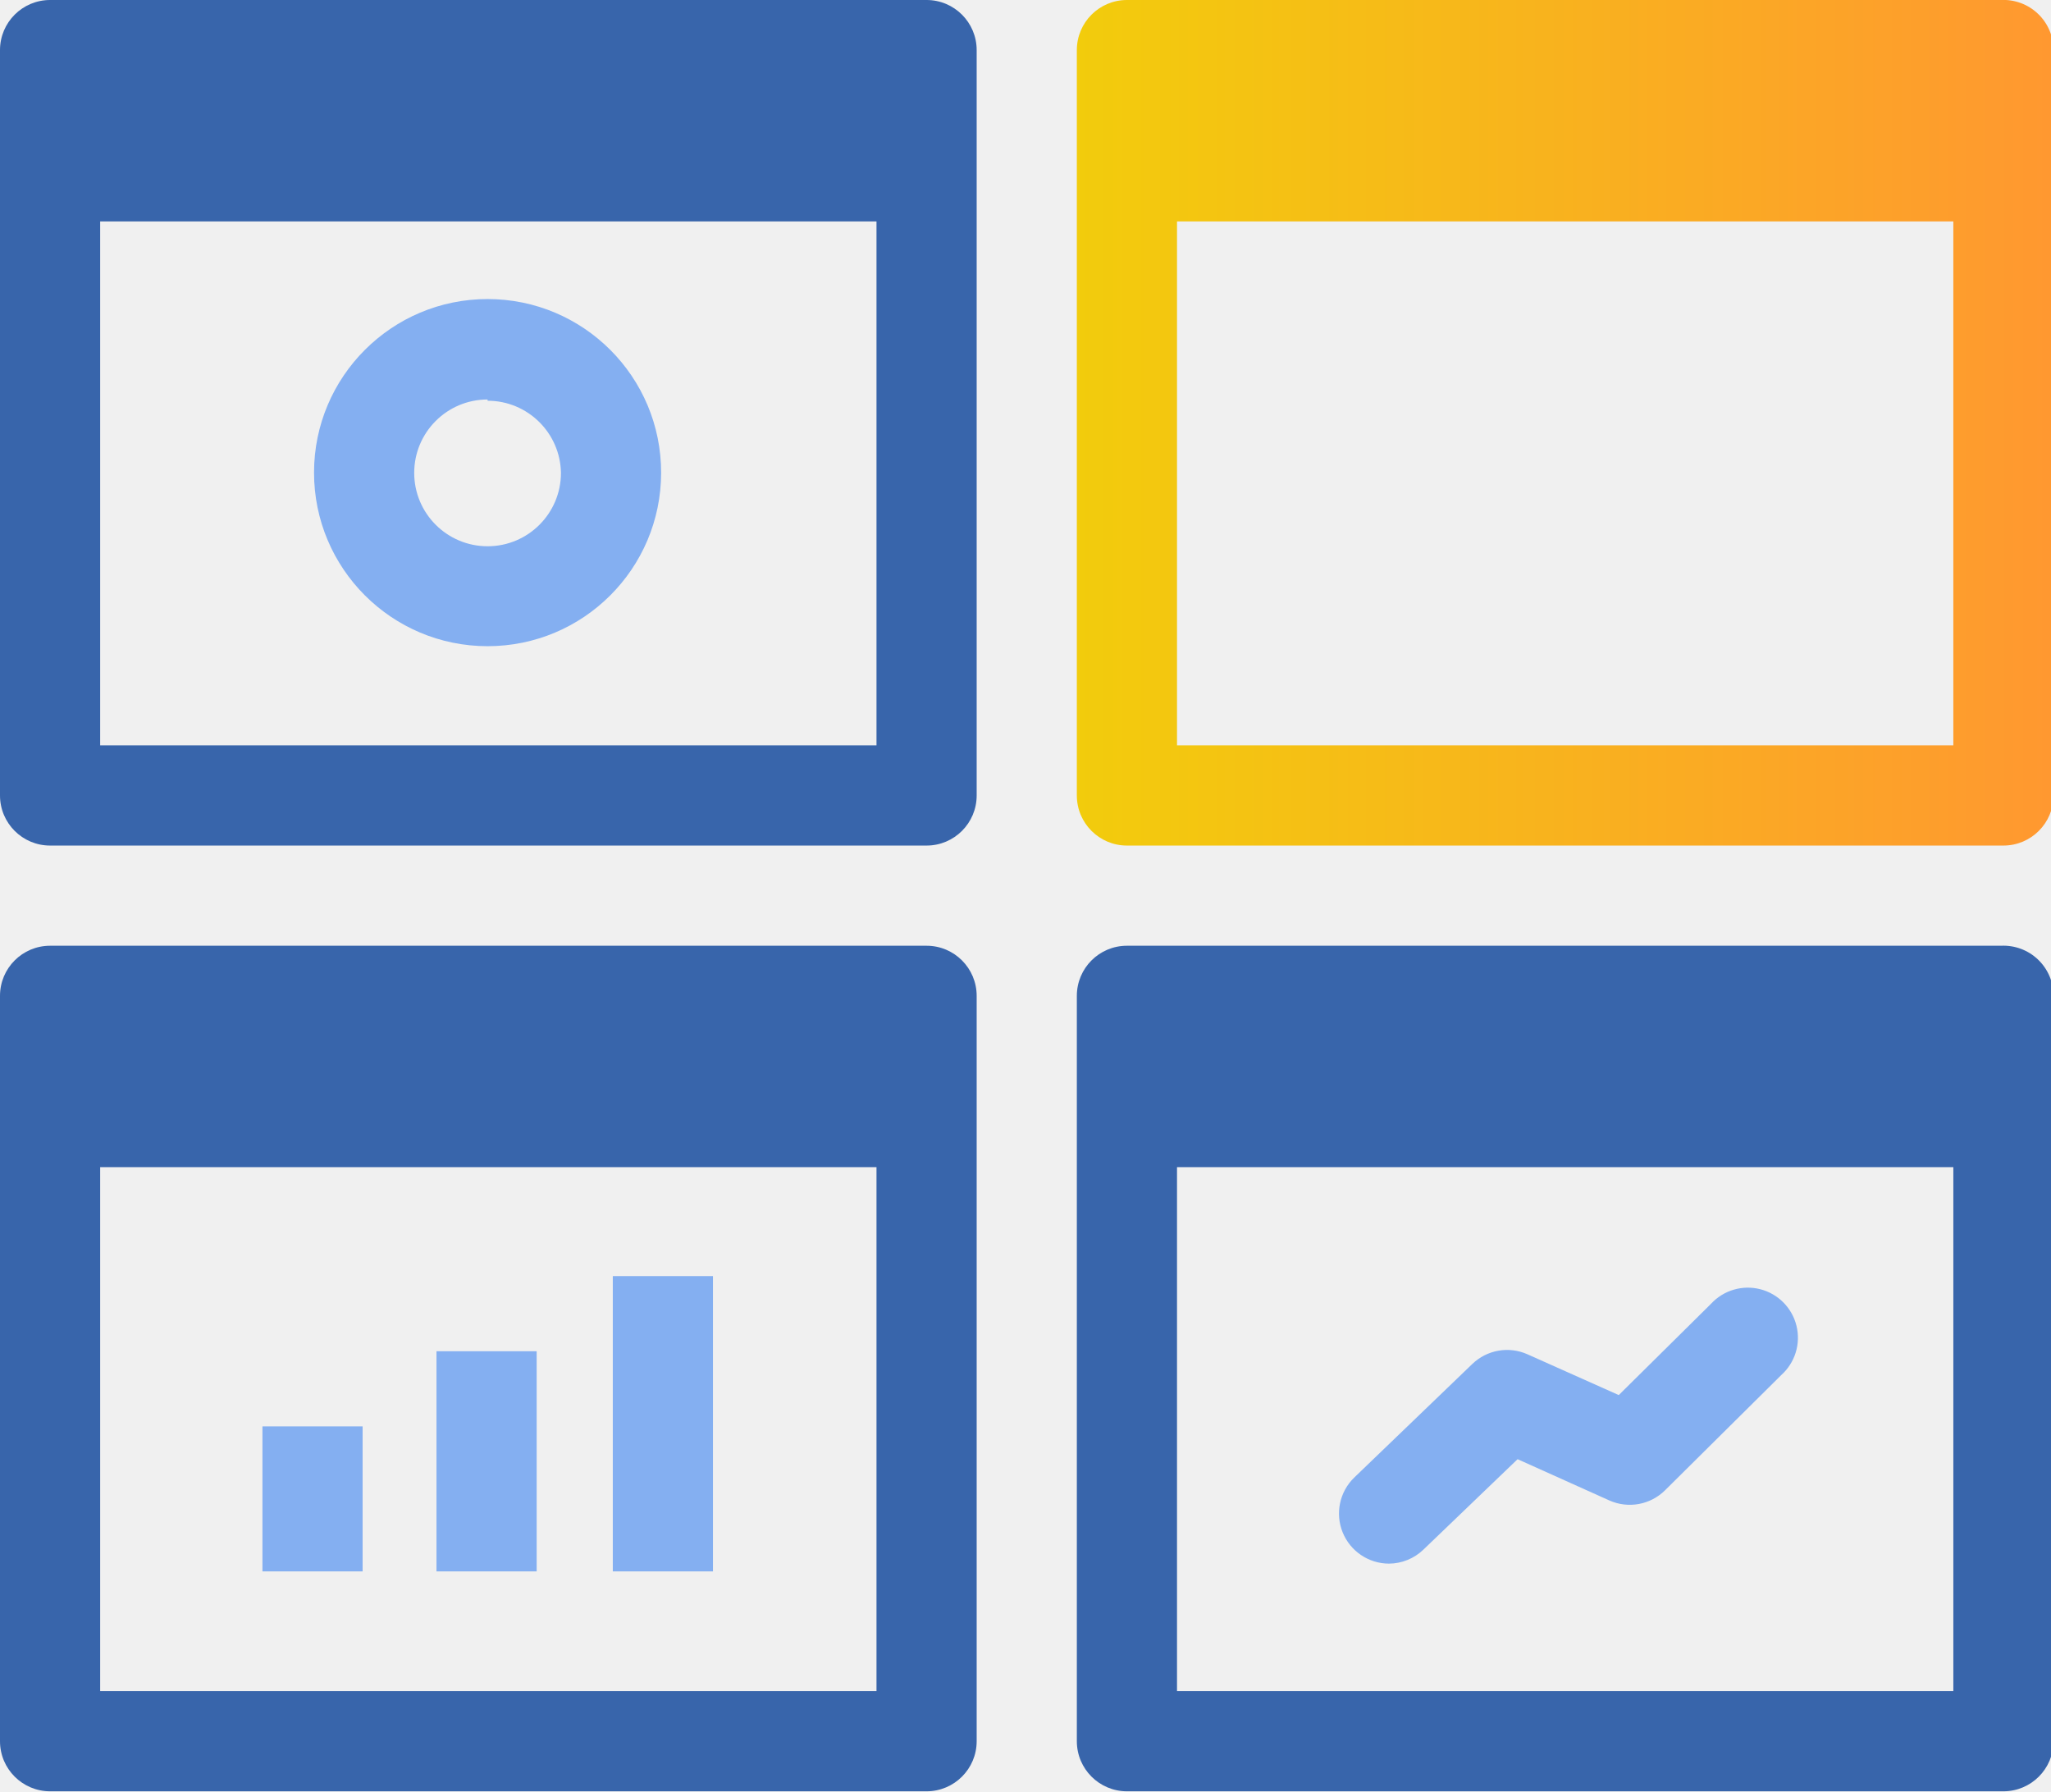
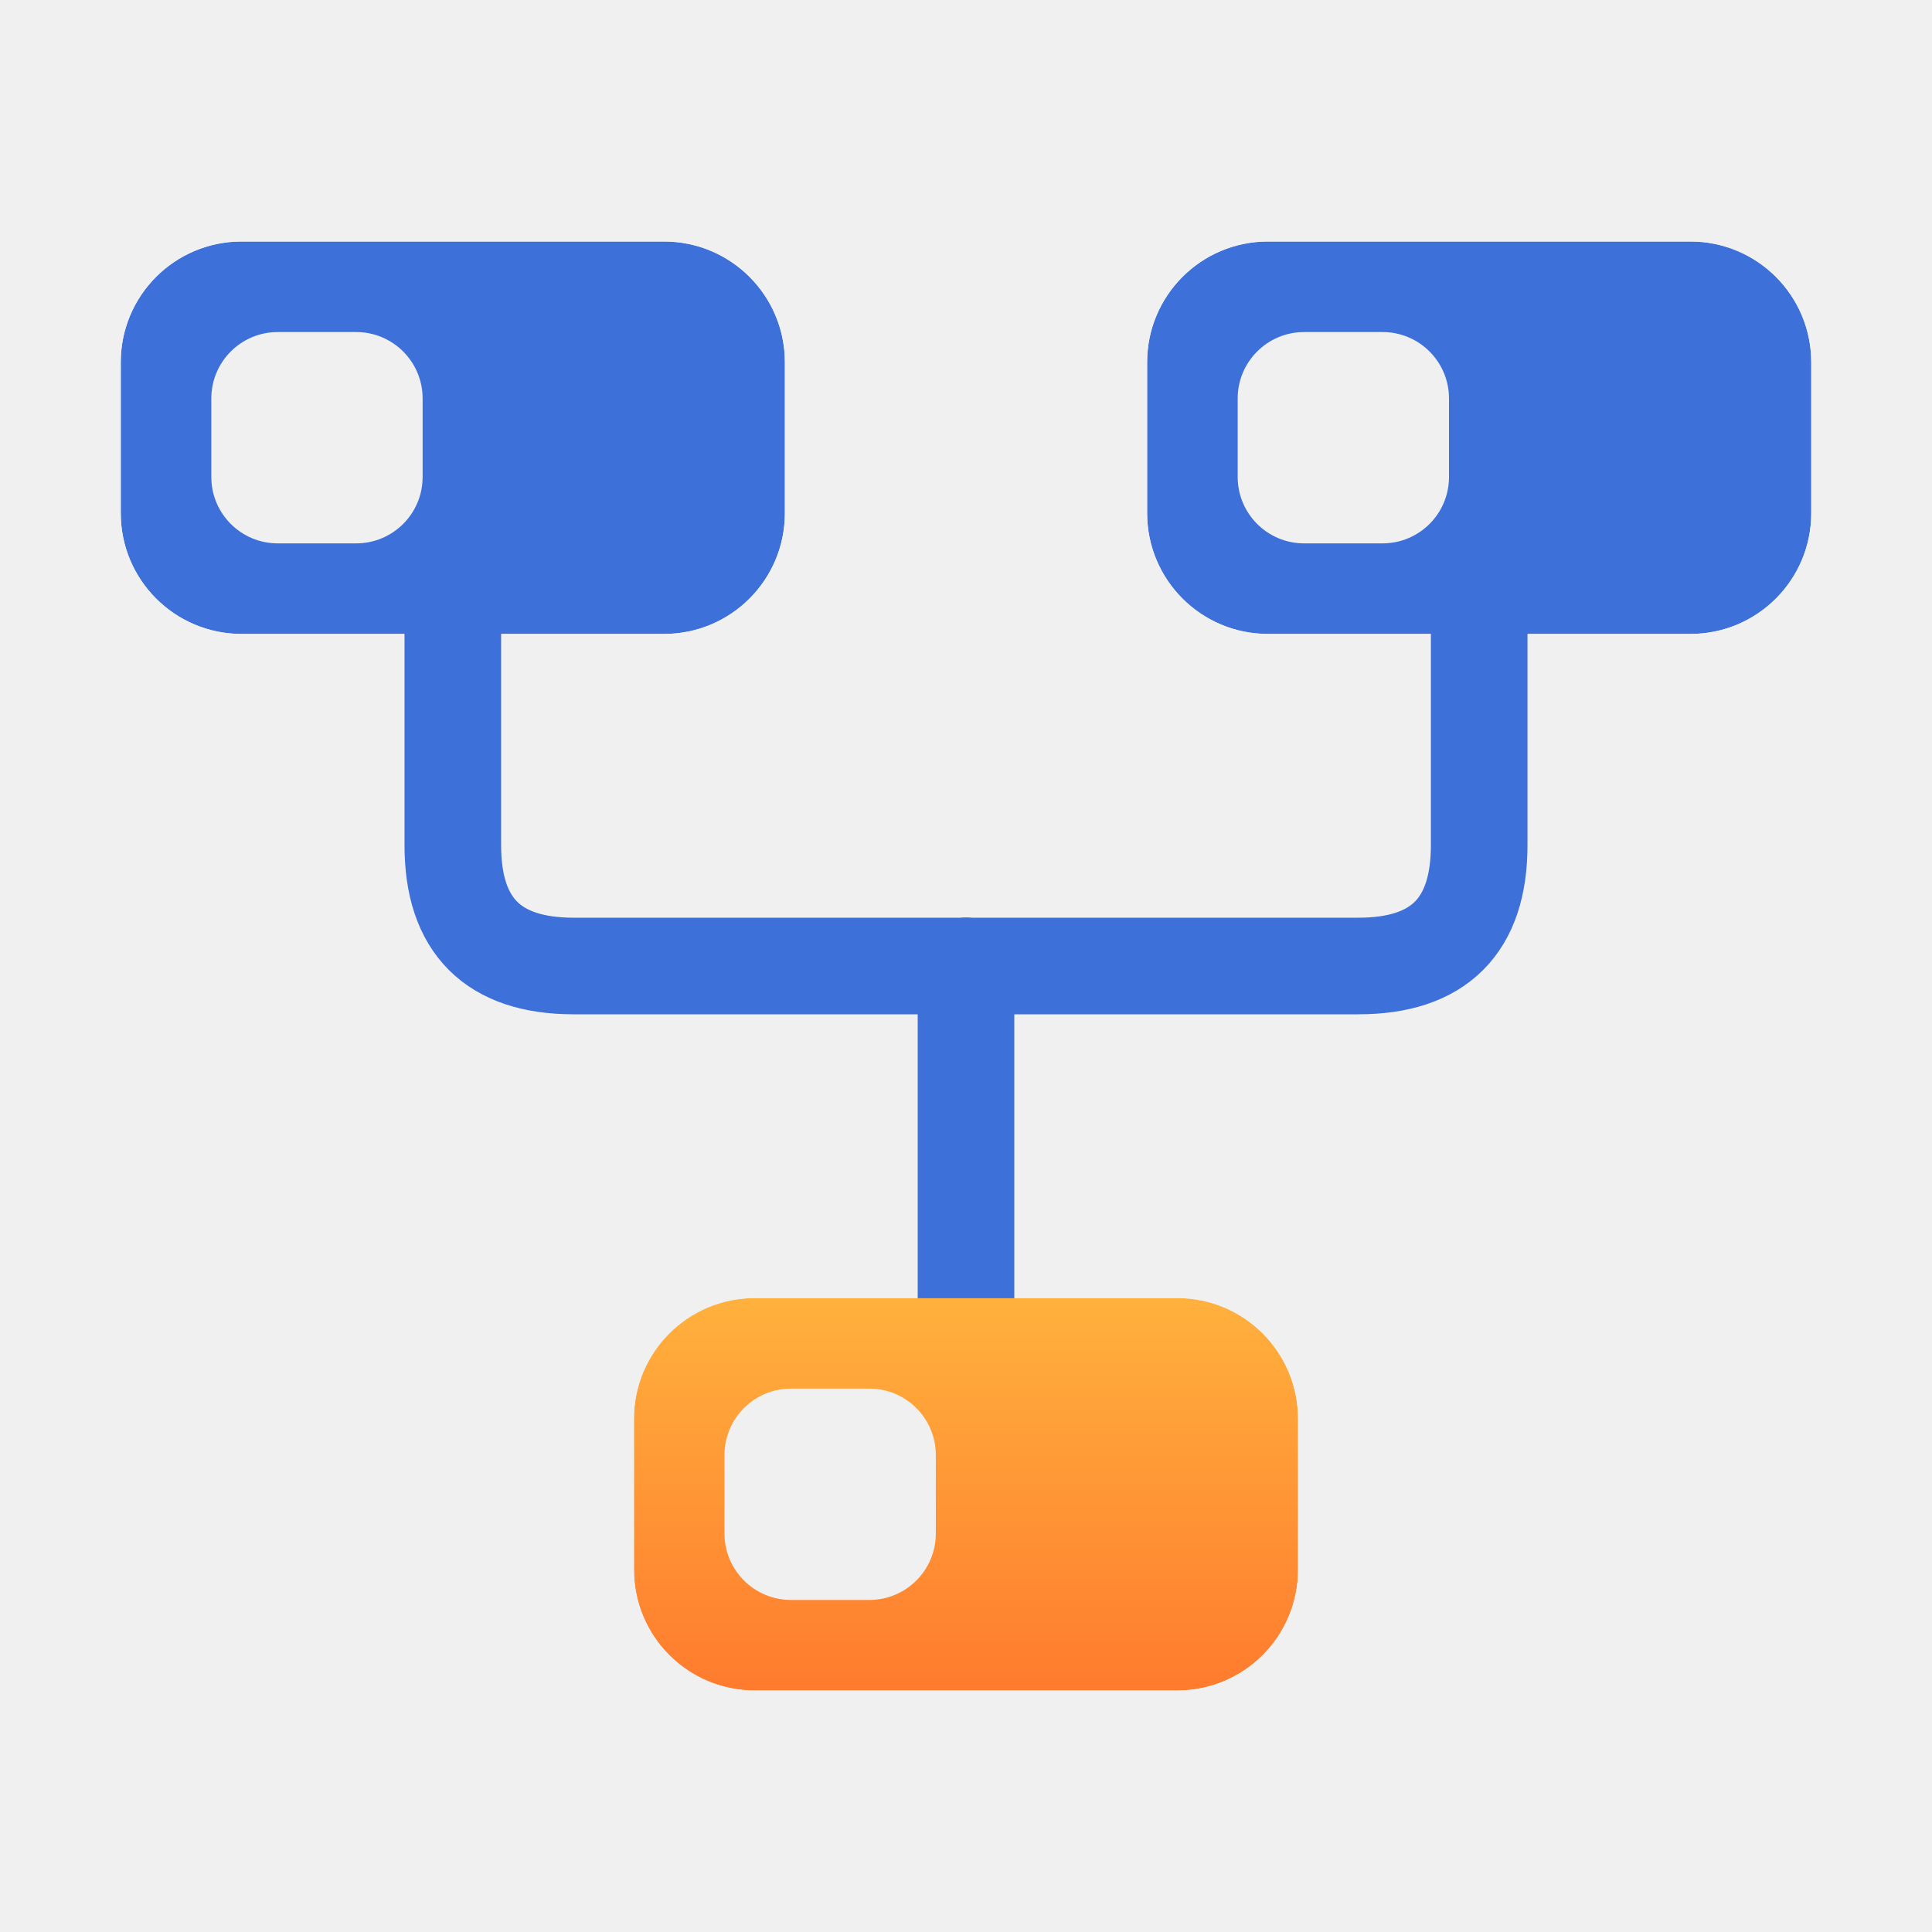
- <svg xmlns="http://www.w3.org/2000/svg" viewBox="0 0 81.9 71.52">
+ <svg xmlns="http://www.w3.org/2000/svg" viewBox="0 0 64 64" width="64" height="64">
  <defs>
-     <style>.cls-1{fill:#84aff1;}.cls-2{fill:#3865ab;}.cls-3{fill:url(#linear-gradient);}</style>
-     <linearGradient id="linear-gradient" x1="42.95" y1="16.88" x2="81.9" y2="16.88" gradientUnits="userSpaceOnUse">
-       <stop offset="0" stop-color="#f2cc0c" />
-       <stop offset="1" stop-color="#ff9830" />
+     <linearGradient id="tf-alarm" x1="0" y1="0" x2="0" y2="1">
+       <stop offset="0" stop-color="#FFB13D" />
+       <stop offset="1" stop-color="#FF7B2E" />
    </linearGradient>
+     <mask id="tf-cap" maskUnits="userSpaceOnUse" x="0" y="0" width="64" height="64">
+       <rect width="64" height="64" fill="#000" />
+       <rect x="4" y="8" width="22" height="13" rx="4" fill="#fff" />
+       <rect x="38" y="8" width="22" height="13" rx="4" fill="#fff" />
+       <rect x="21" y="43" width="22" height="13" rx="4" fill="#fff" />
+       <rect x="7" y="11" width="7" height="7" rx="2.2" fill="#000" />
+       <rect x="41" y="11" width="7" height="7" rx="2.2" fill="#000" />
+       <rect x="24" y="46" width="7" height="7" rx="2.2" fill="#000" />
+     </mask>
  </defs>
-   <g id="Layer_2" data-name="Layer 2">
-     <g id="Layer_1-2" data-name="Layer 1">
-       <path class="cls-1" d="M55.46,62.43A2,2,0,0,1,54.07,59l4.72-4.54a2,2,0,0,1,2.2-.39l3.65,1.63,3.68-3.64a2,2,0,1,1,2.81,2.84l-4.64,4.6a2,2,0,0,1-2.22.41L60.6,58.26l-3.76,3.61A2,2,0,0,1,55.46,62.43Z" />
-       <path class="cls-2" d="M37,0H2A2,2,0,0,0,0,2V31.76a2,2,0,0,0,2,2H37a2,2,0,0,0,2-2V2A2,2,0,0,0,37,0ZM4,29.76V8.84H35V29.76Z" />
-       <path class="cls-3" d="M79.9,0H45a2,2,0,0,0-2,2V31.76a2,2,0,0,0,2,2h35a2,2,0,0,0,2-2V2A2,2,0,0,0,79.9,0ZM47,29.76V8.84h31V29.76Z" />
-       <path class="cls-2" d="M37,37.76H2a2,2,0,0,0-2,2V69.52a2,2,0,0,0,2,2H37a2,2,0,0,0,2-2V39.76A2,2,0,0,0,37,37.76ZM4,67.52V46.6H35V67.52Z" />
-       <path class="cls-2" d="M79.9,37.76H45a2,2,0,0,0-2,2V69.52a2,2,0,0,0,2,2h35a2,2,0,0,0,2-2V39.76A2,2,0,0,0,79.9,37.76ZM47,67.52V46.6h31V67.52Z" />
-       <rect class="cls-1" x="10.48" y="56.95" width="4" height="5.79" />
-       <rect class="cls-1" x="17.43" y="53.95" width="4" height="8.79" />
-       <rect class="cls-1" x="24.47" y="50.95" width="4" height="11.79" />
-       <path class="cls-1" d="M19.47,25.8a6.93,6.93,0,1,1,6.93-6.92A6.93,6.93,0,0,1,19.47,25.8Zm0-9.85a2.93,2.93,0,1,0,2.93,2.93A2.93,2.93,0,0,0,19.47,16Z" />
-     </g>
+   <g fill="none" stroke="#3D71D9" stroke-width="3.2" stroke-linecap="round">
+     <path d="M15 21 V28 Q15 32 19 32 H32" />
+     <path d="M49 21 V28 Q49 32 45 32 H32" />
+     <path d="M32 32 V43" />
+   </g>
+   <g mask="url(#tf-cap)">
+     <rect x="4" y="8" width="22" height="13" rx="4" fill="#3D71D9" />
+     <rect x="38" y="8" width="22" height="13" rx="4" fill="#3D71D9" />
+     <rect x="21" y="43" width="22" height="13" rx="4" fill="url(#tf-alarm)" />
  </g>
</svg>
